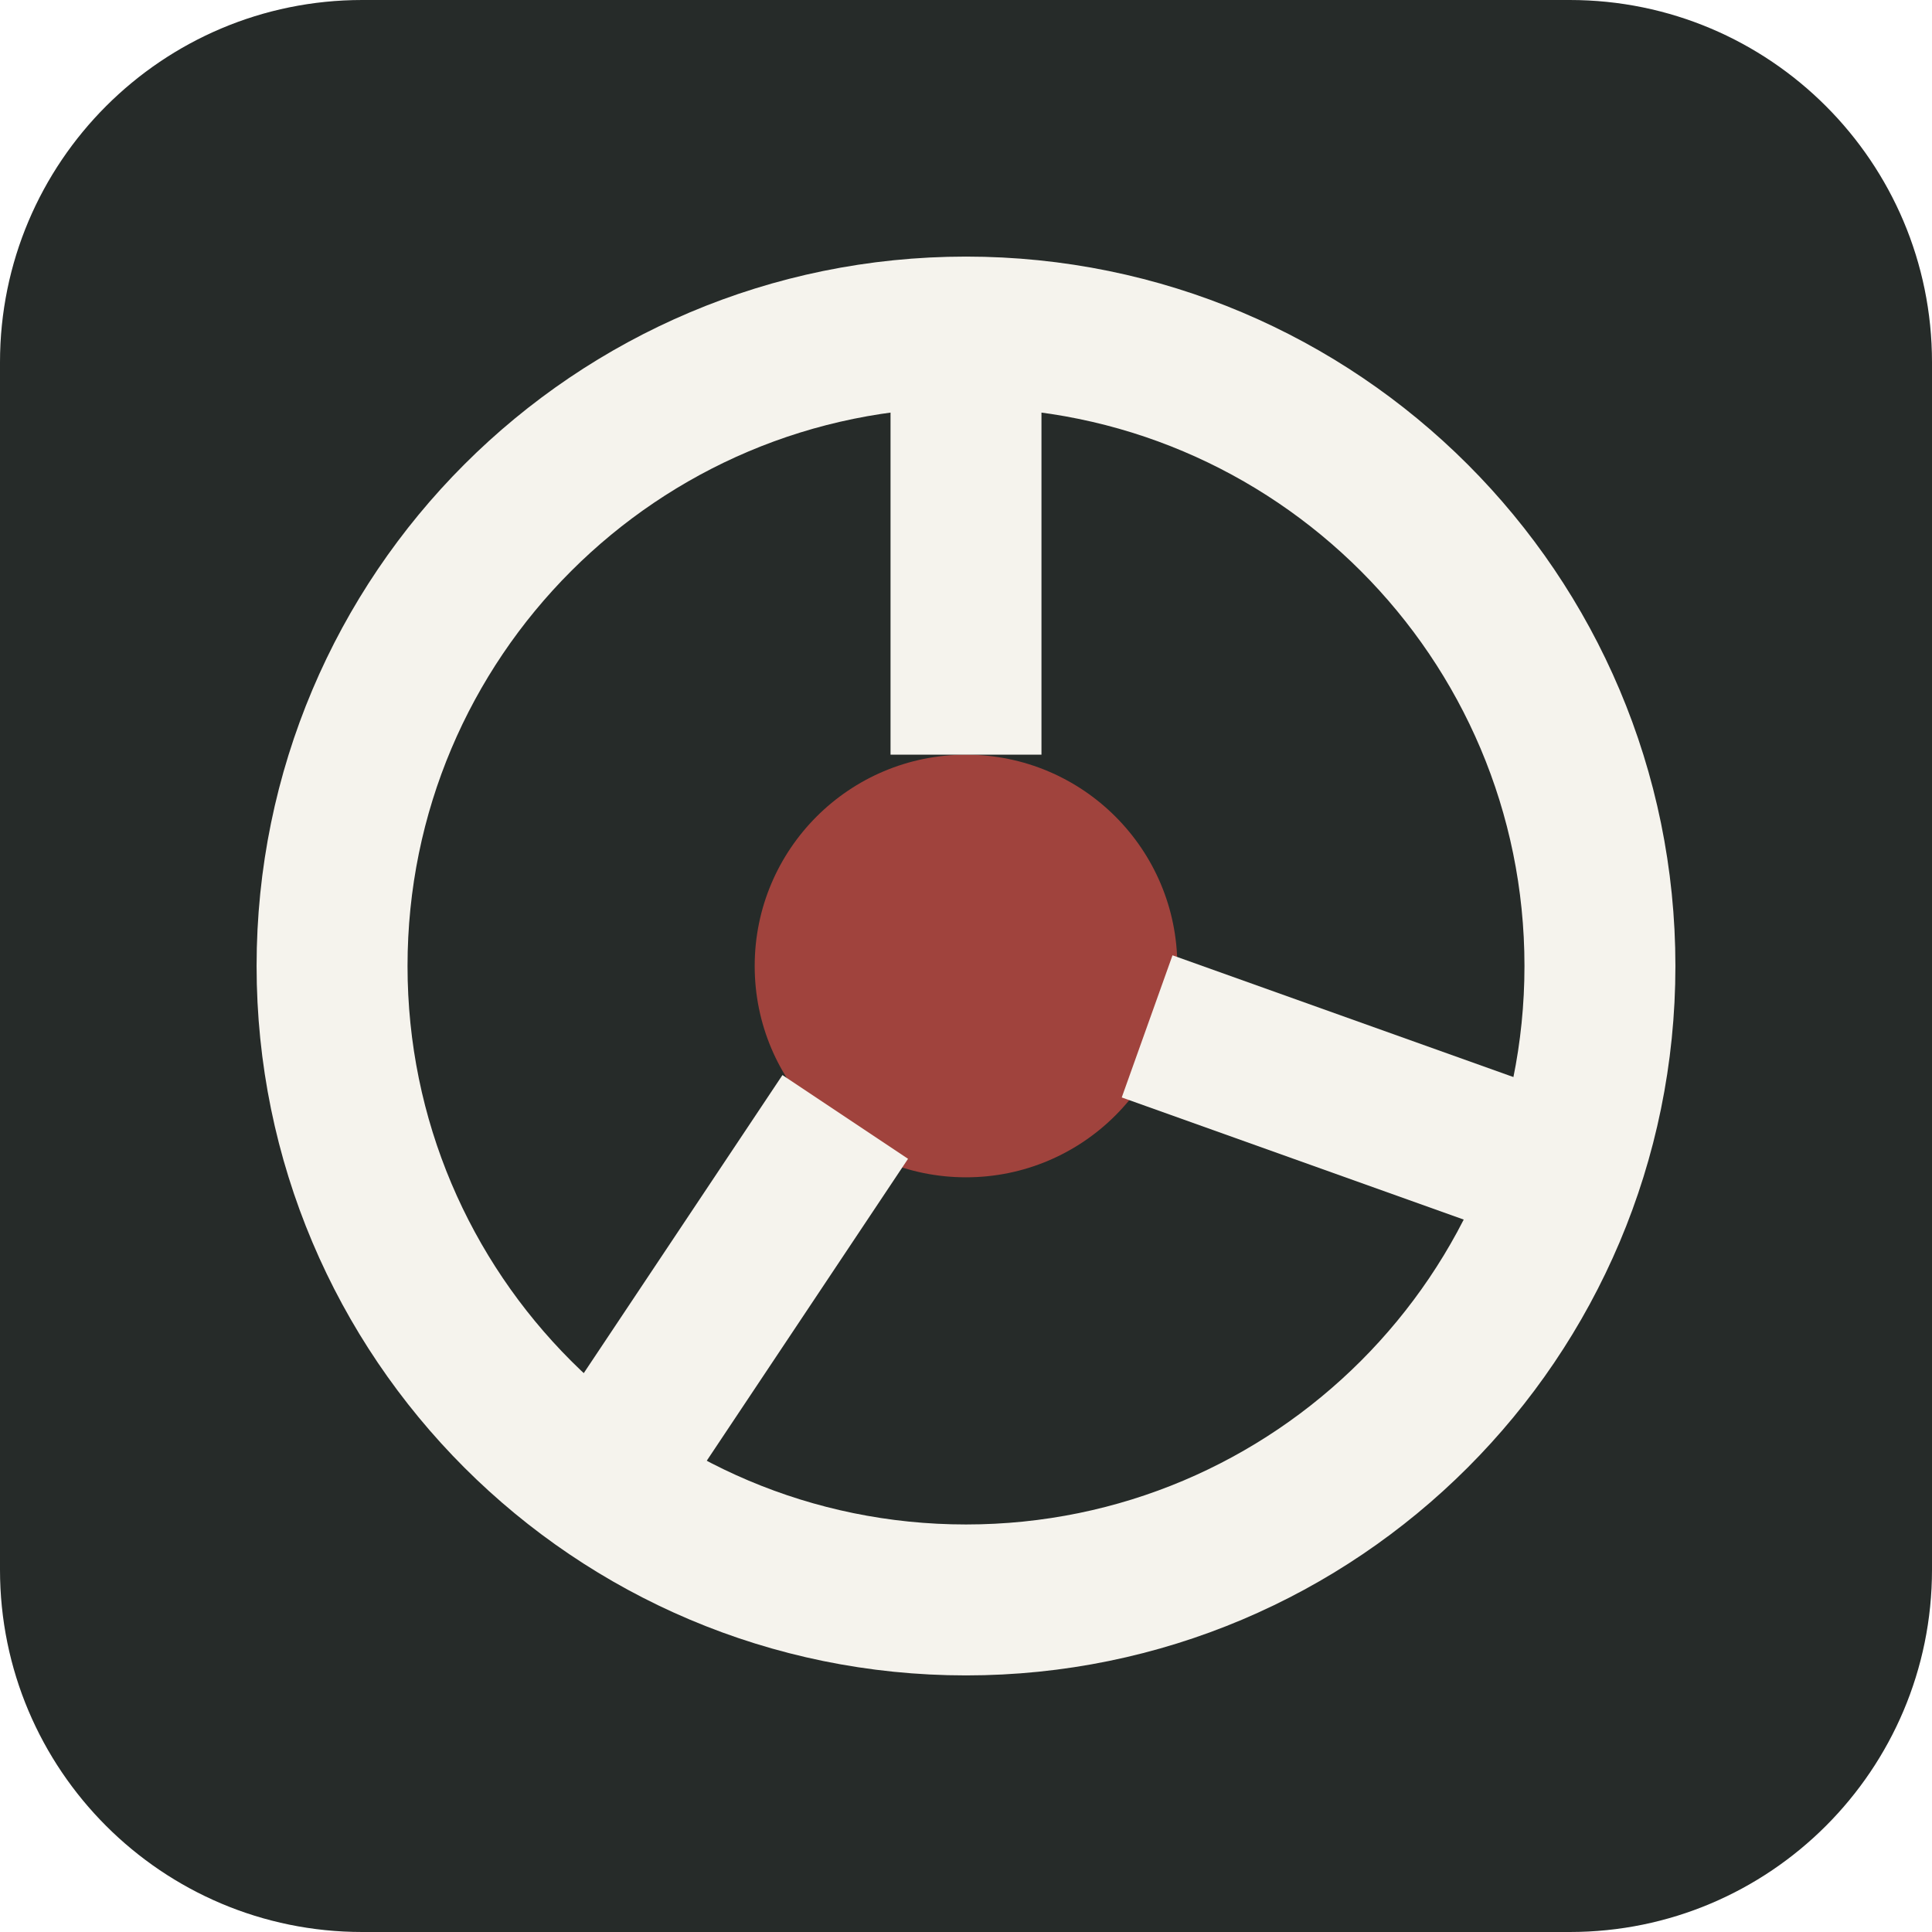
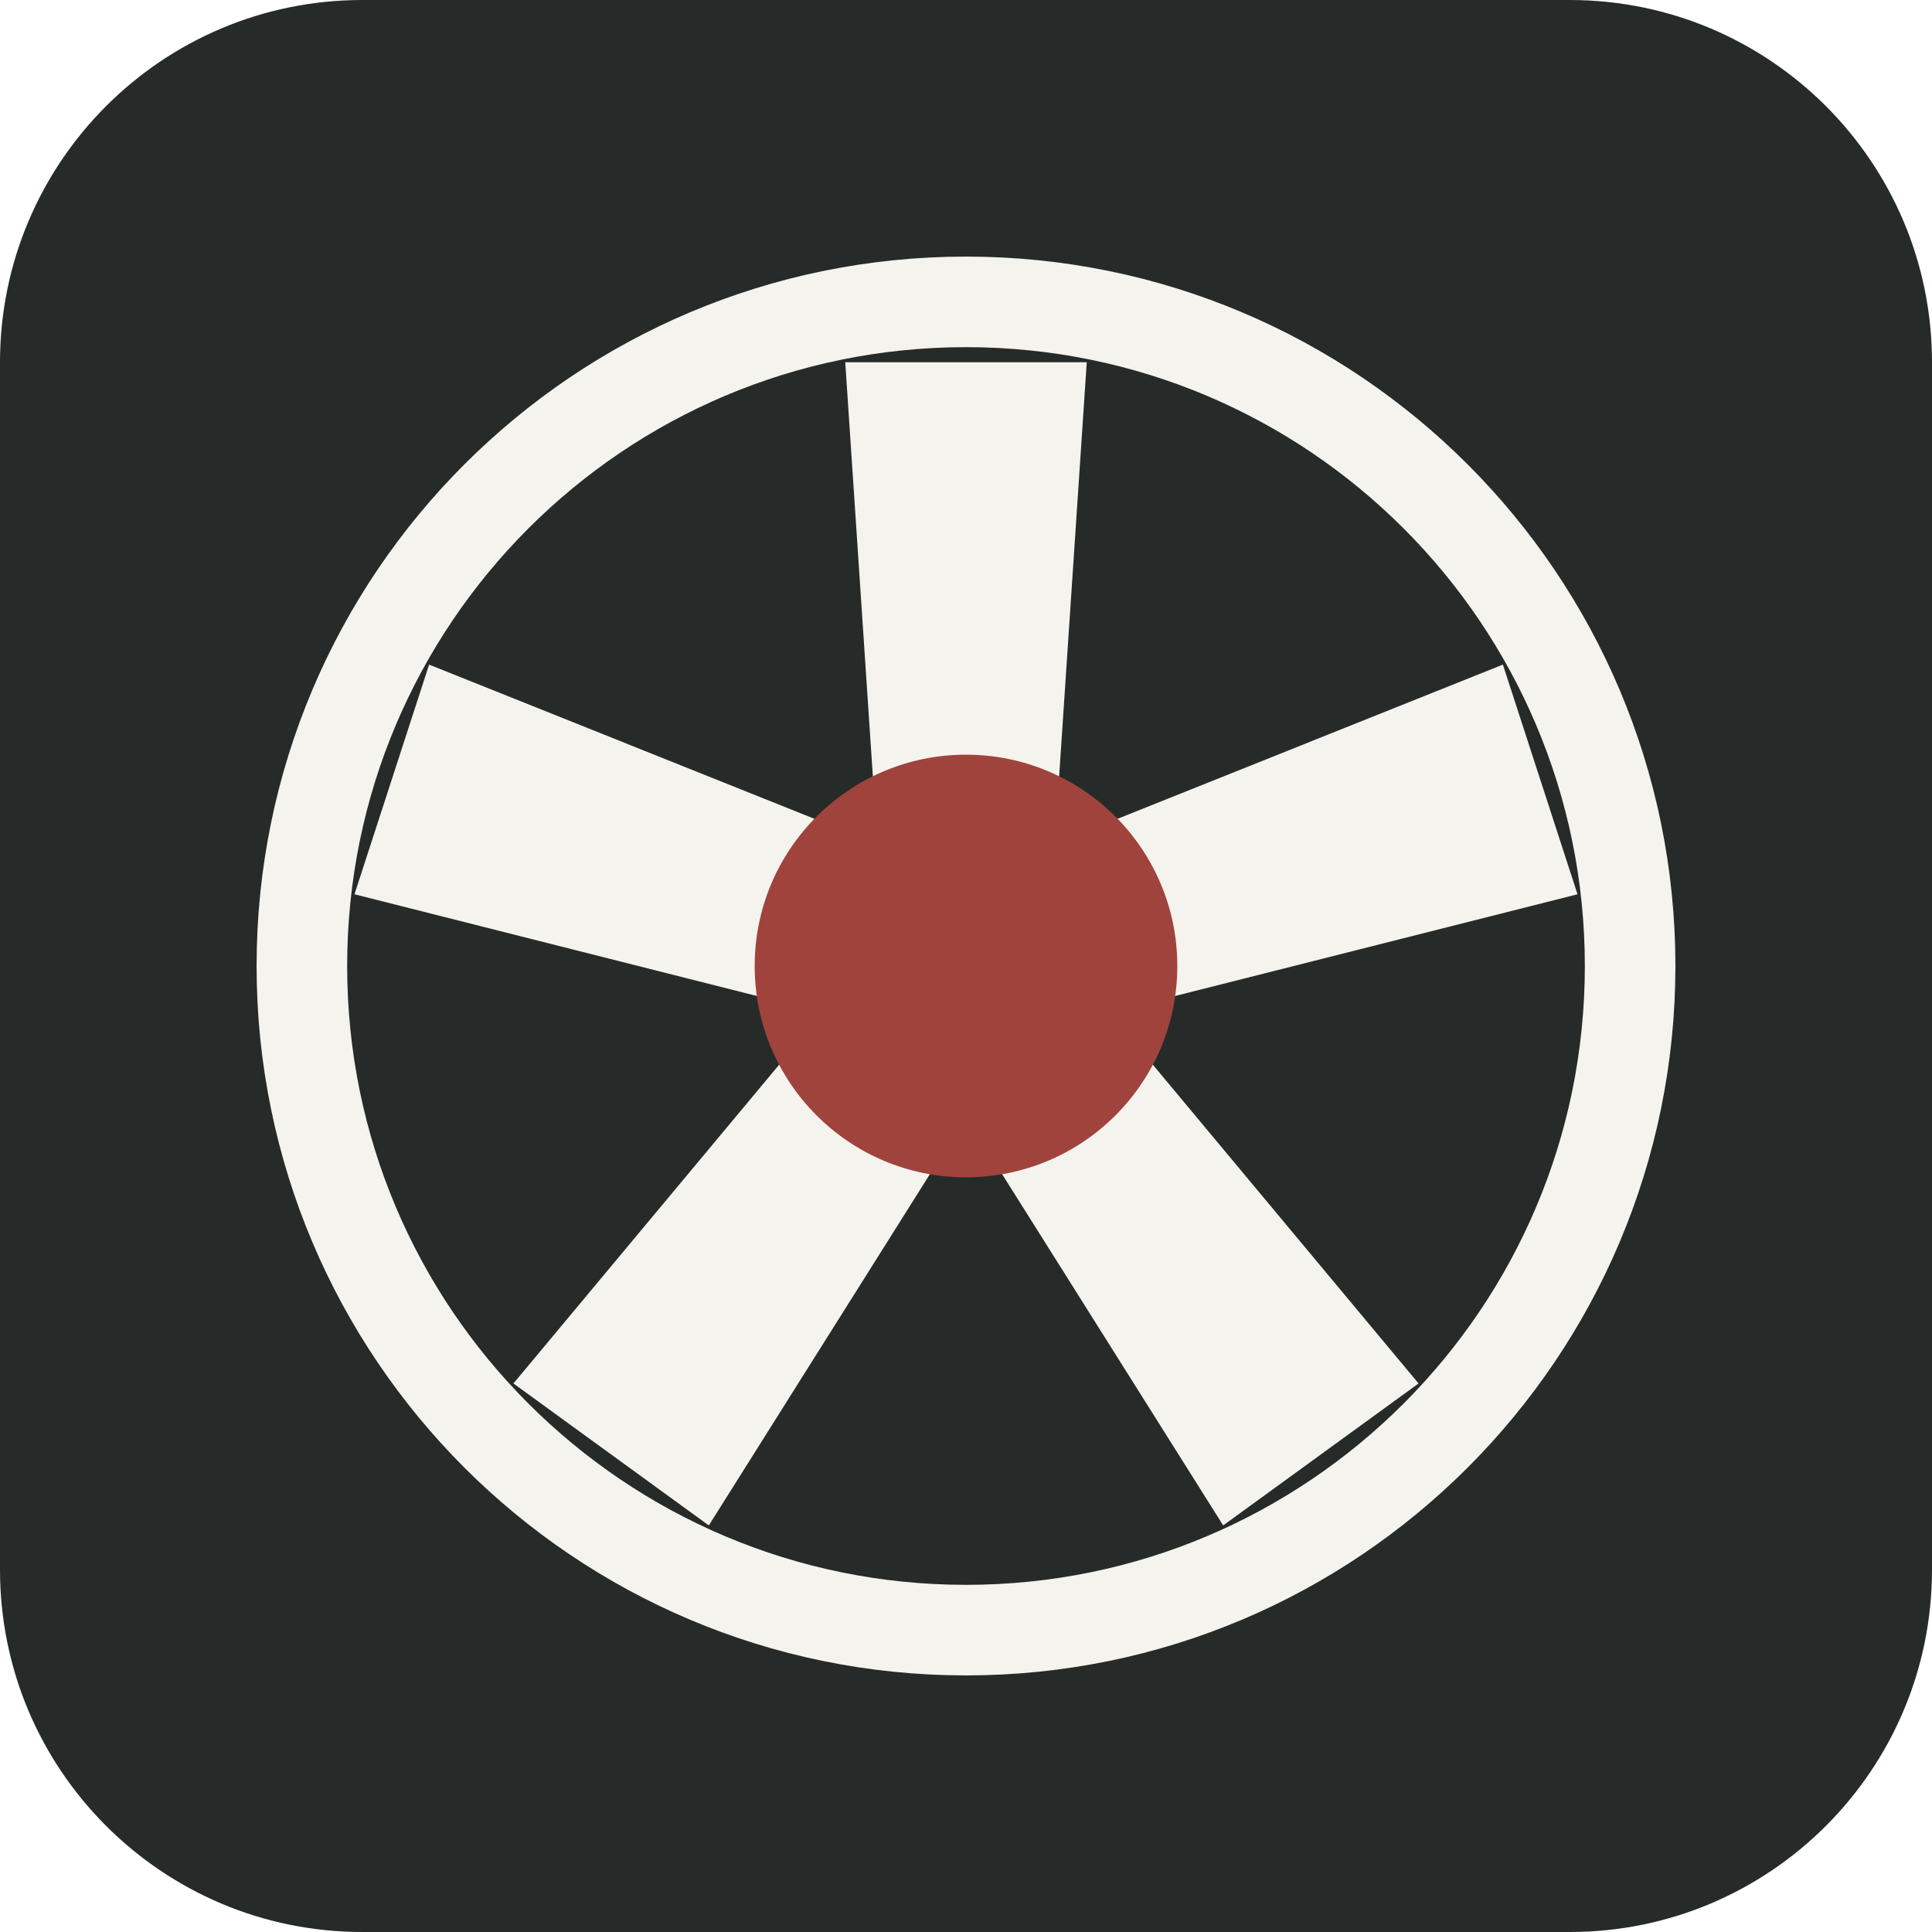
<svg xmlns="http://www.w3.org/2000/svg" viewBox="0 0 64 64">
  <rect width="64" height="64" rx="12" fill="#262b29" />
-   <circle cx="32" cy="32" r="21" fill="none" stroke="#f5f3ed" stroke-width="5" />
+   <circle cx="32" cy="32" r="22" fill="none" stroke="#f5f3ed" stroke-width="3" />
+   <path d="m29 27-1-15h8l-1 15Z" transform="rotate(0 32 32)" fill="#f5f3ed" />
+   <path d="m29 27-1-15h8l-1 15Z" transform="rotate(72 32 32)" fill="#f5f3ed" />
+   <path d="m29 27-1-15h8l-1 15Z" transform="rotate(144 32 32)" fill="#f5f3ed" />
+   <path d="m29 27-1-15h8l-1 15Z" transform="rotate(216 32 32)" fill="#f5f3ed" />
+   <path d="m29 27-1-15h8l-1 15Z" transform="rotate(288 32 32)" fill="#f5f3ed" />
  <circle cx="32" cy="32" r="7" fill="#a0433d" />
-   <path d="M32 11v14m20 14-14-5M20 49l8-12" stroke="#f5f3ed" stroke-width="5" />
</svg>
